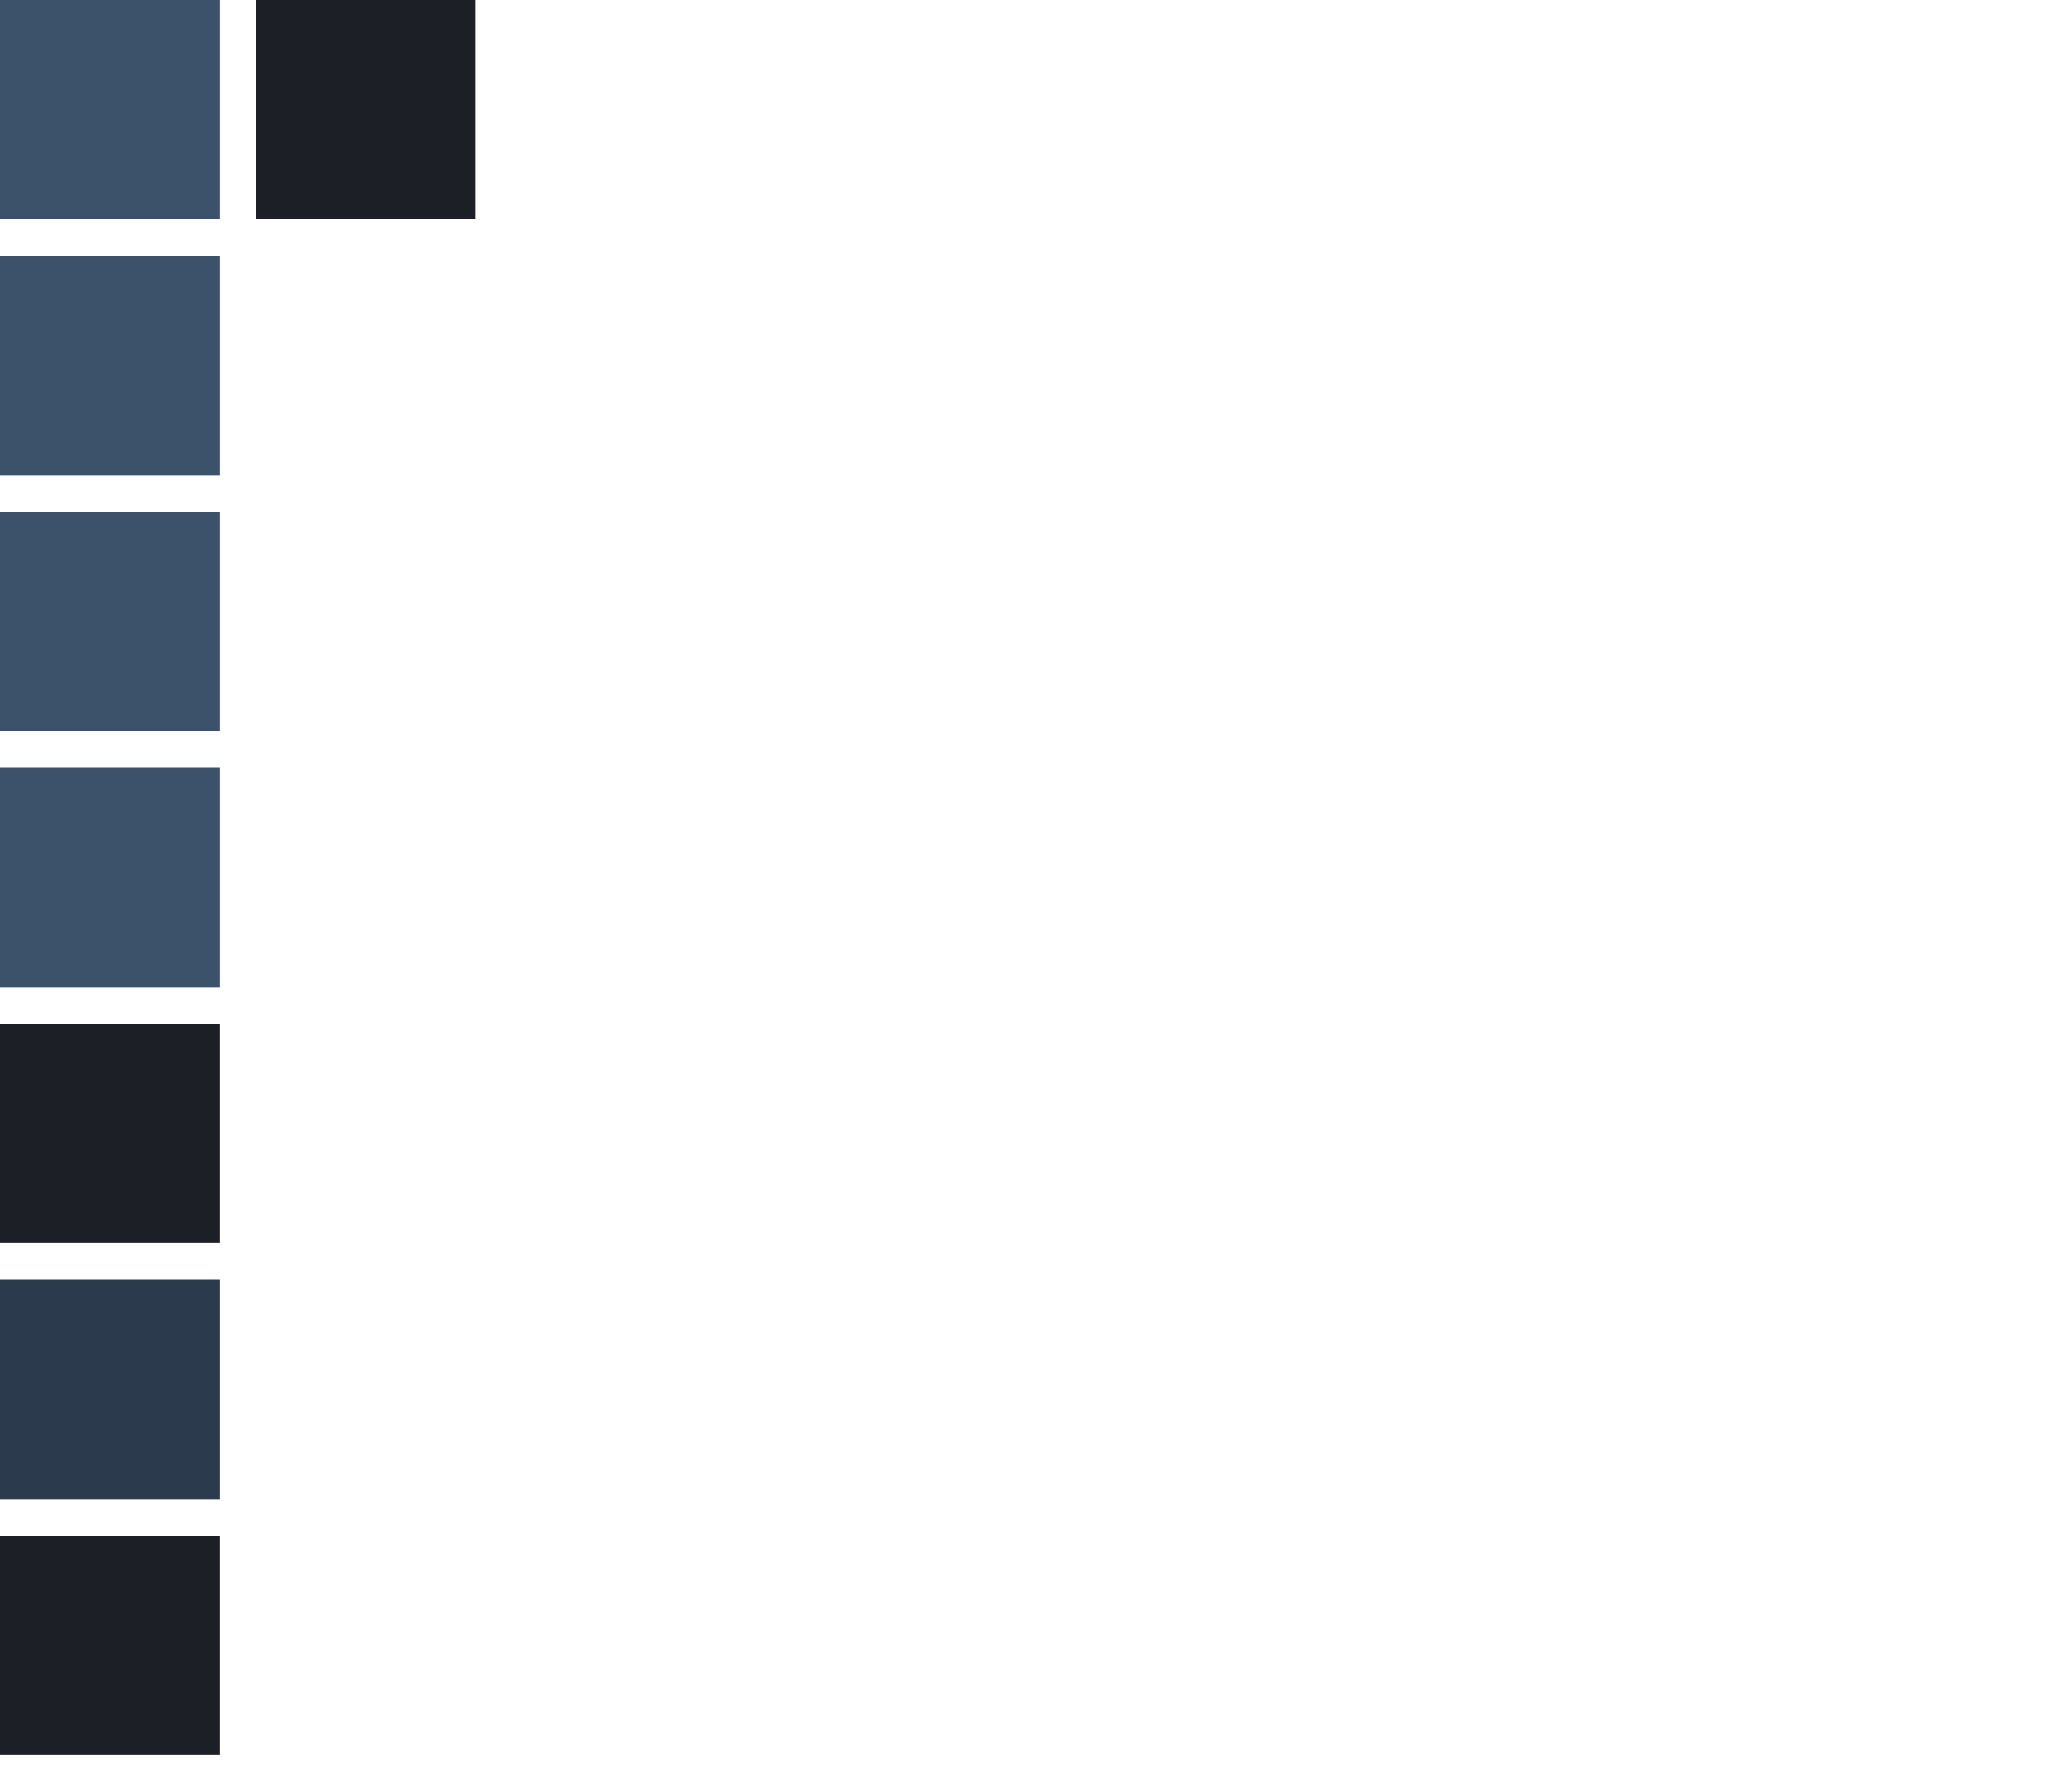
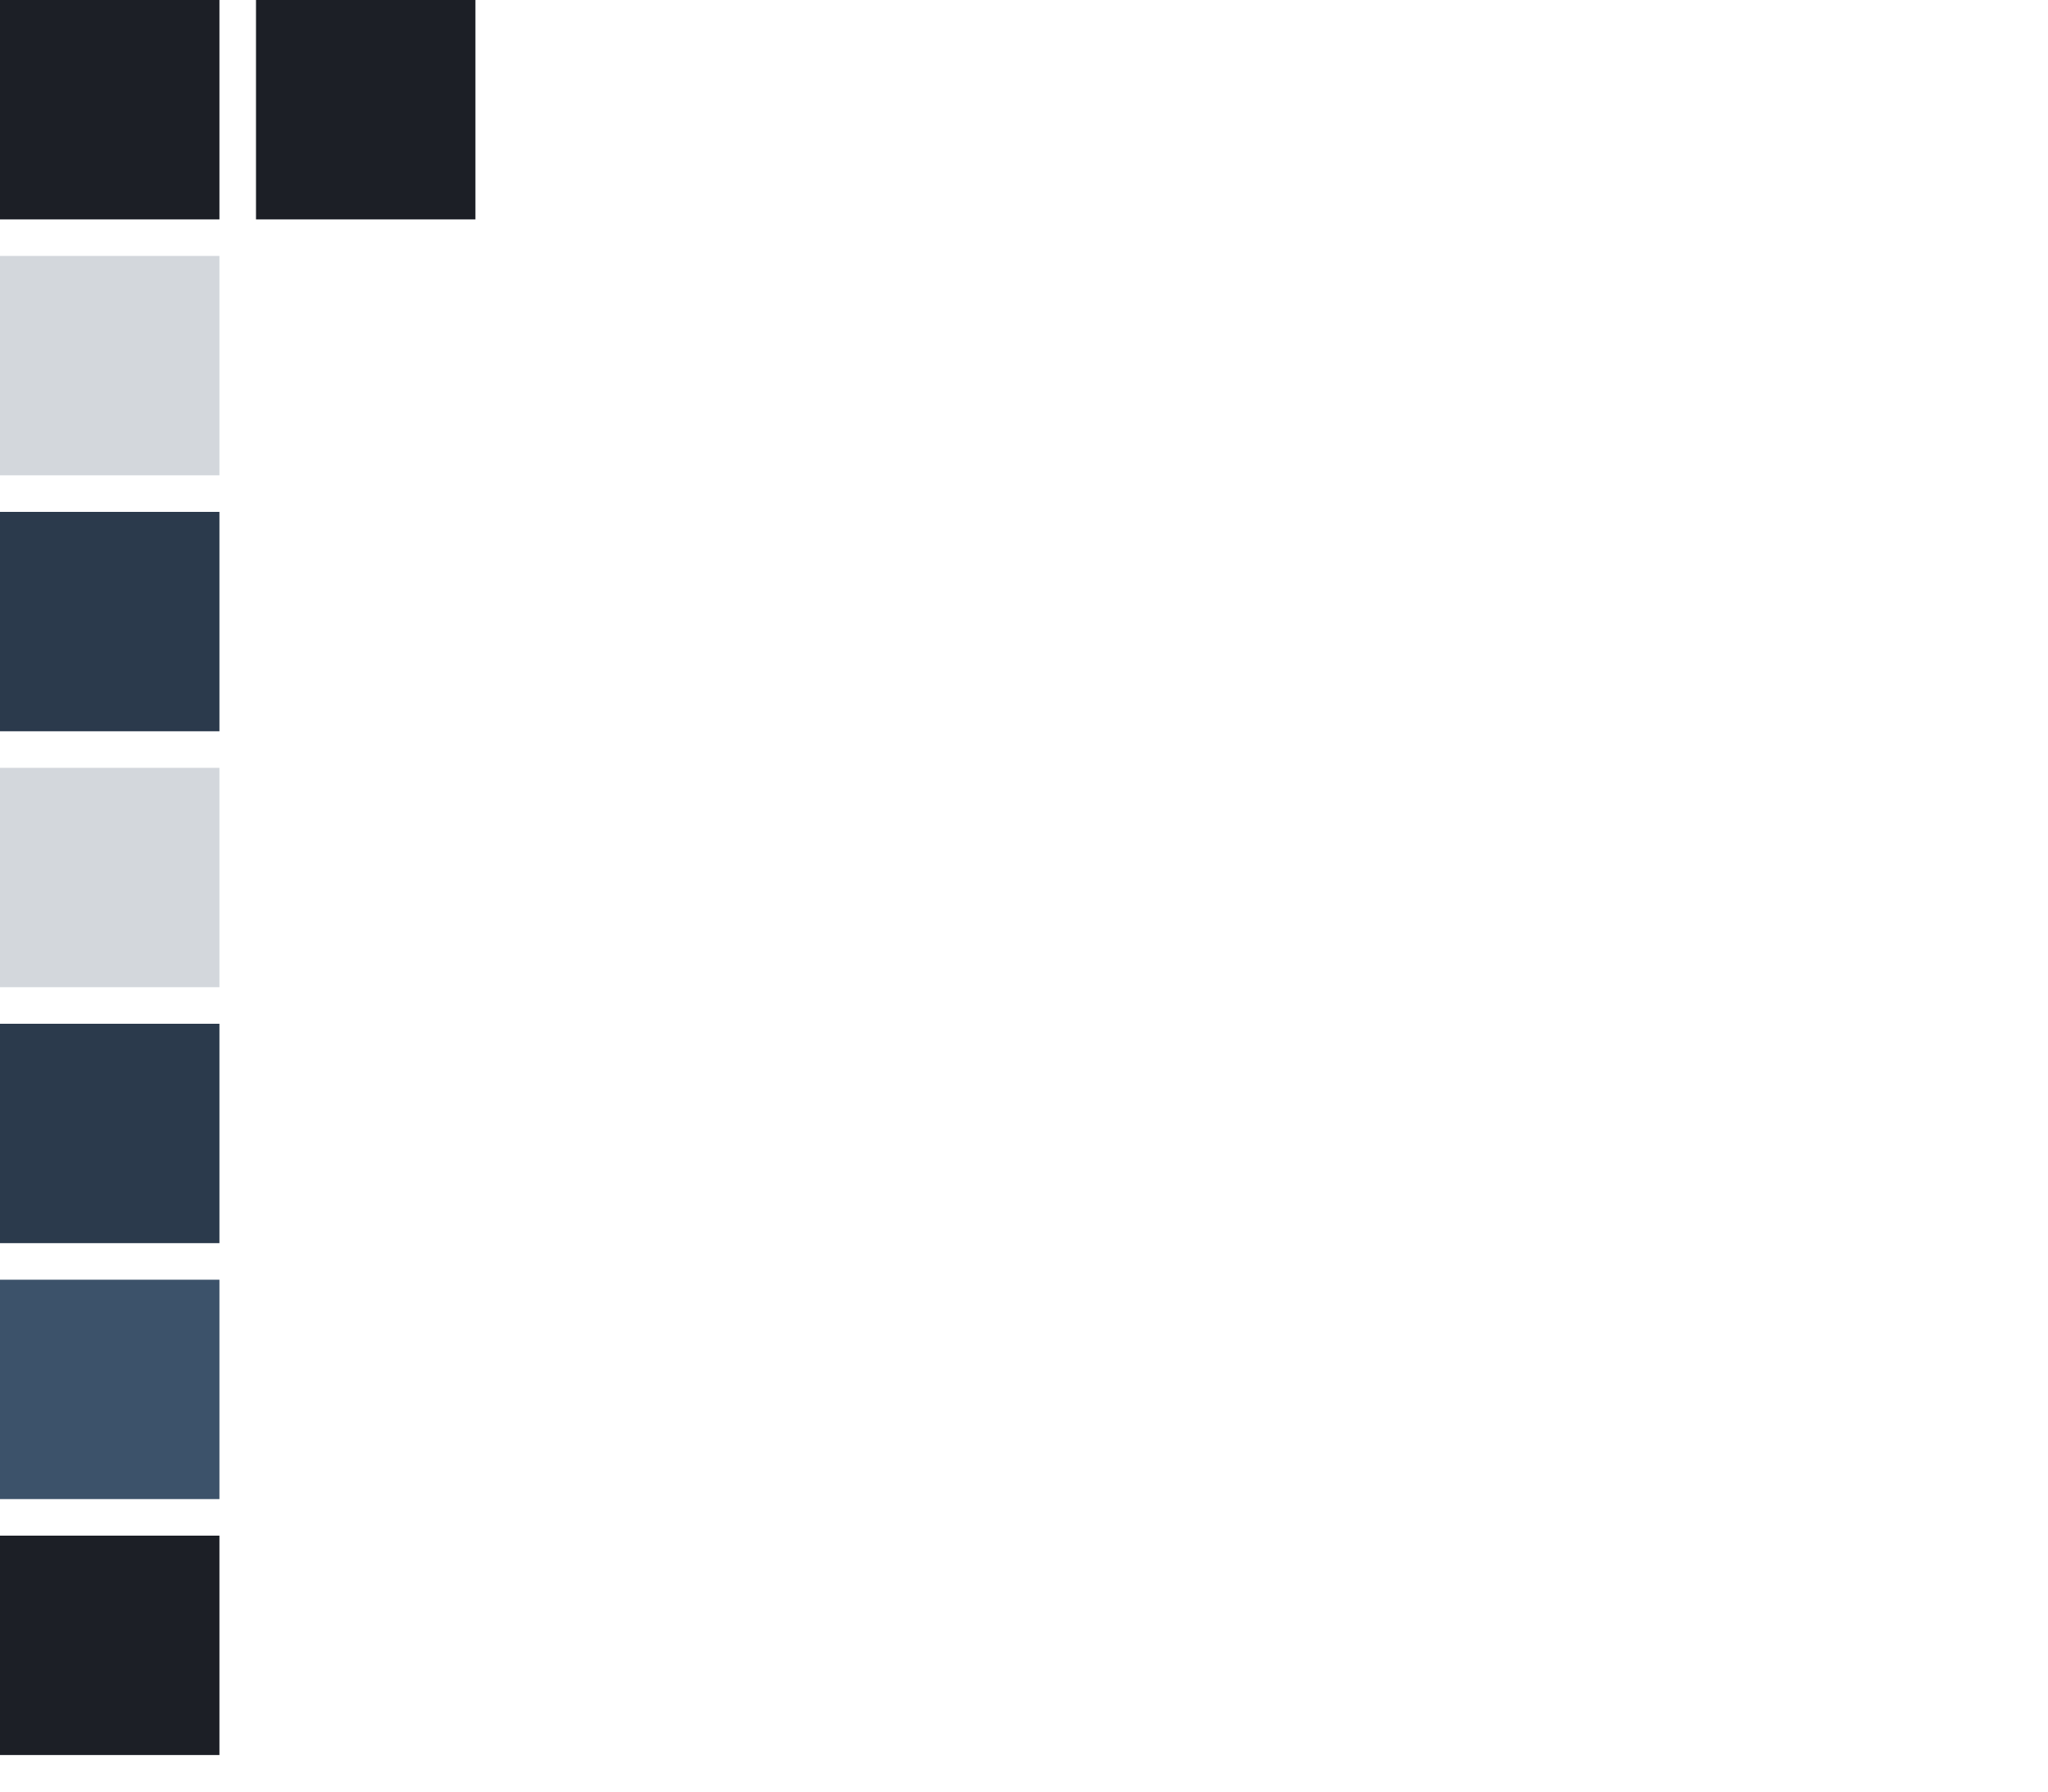
<svg xmlns="http://www.w3.org/2000/svg" baseProfile="tiny" height="98" version="1.2" width="112">
  <defs />
-   <rect fill="#3C526A" height="12" width="12" x="0" y="0" />
-   <rect fill="#3C526A" height="12" width="12" x="0" y="14" />
-   <rect fill="#3C526A" height="12" width="12" x="0" y="28" />
-   <rect fill="#3C526A" height="12" width="12" x="0" y="42" />
-   <rect fill="#1C1F26" height="12" width="12" x="0" y="56" />
-   <rect fill="#2B3A4C" height="12" width="12" x="0" y="70" />
+   <rect fill="#1C1F26" height="12" width="12" x="0" y="0" />
+   <rect fill="#D3D7DC" height="12" width="12" x="0" y="14" />
+   <rect fill="#2B3A4C" height="12" width="12" x="0" y="28" />
+   <rect fill="#D3D7DC" height="12" width="12" x="0" y="42" />
+   <rect fill="#2B3A4C" height="12" width="12" x="0" y="56" />
+   <rect fill="#3C526A" height="12" width="12" x="0" y="70" />
  <rect fill="#1C1F26" height="12" width="12" x="0" y="84" />
  <rect fill="#1C1F26" height="12" width="12" x="14" y="0" />
</svg>
